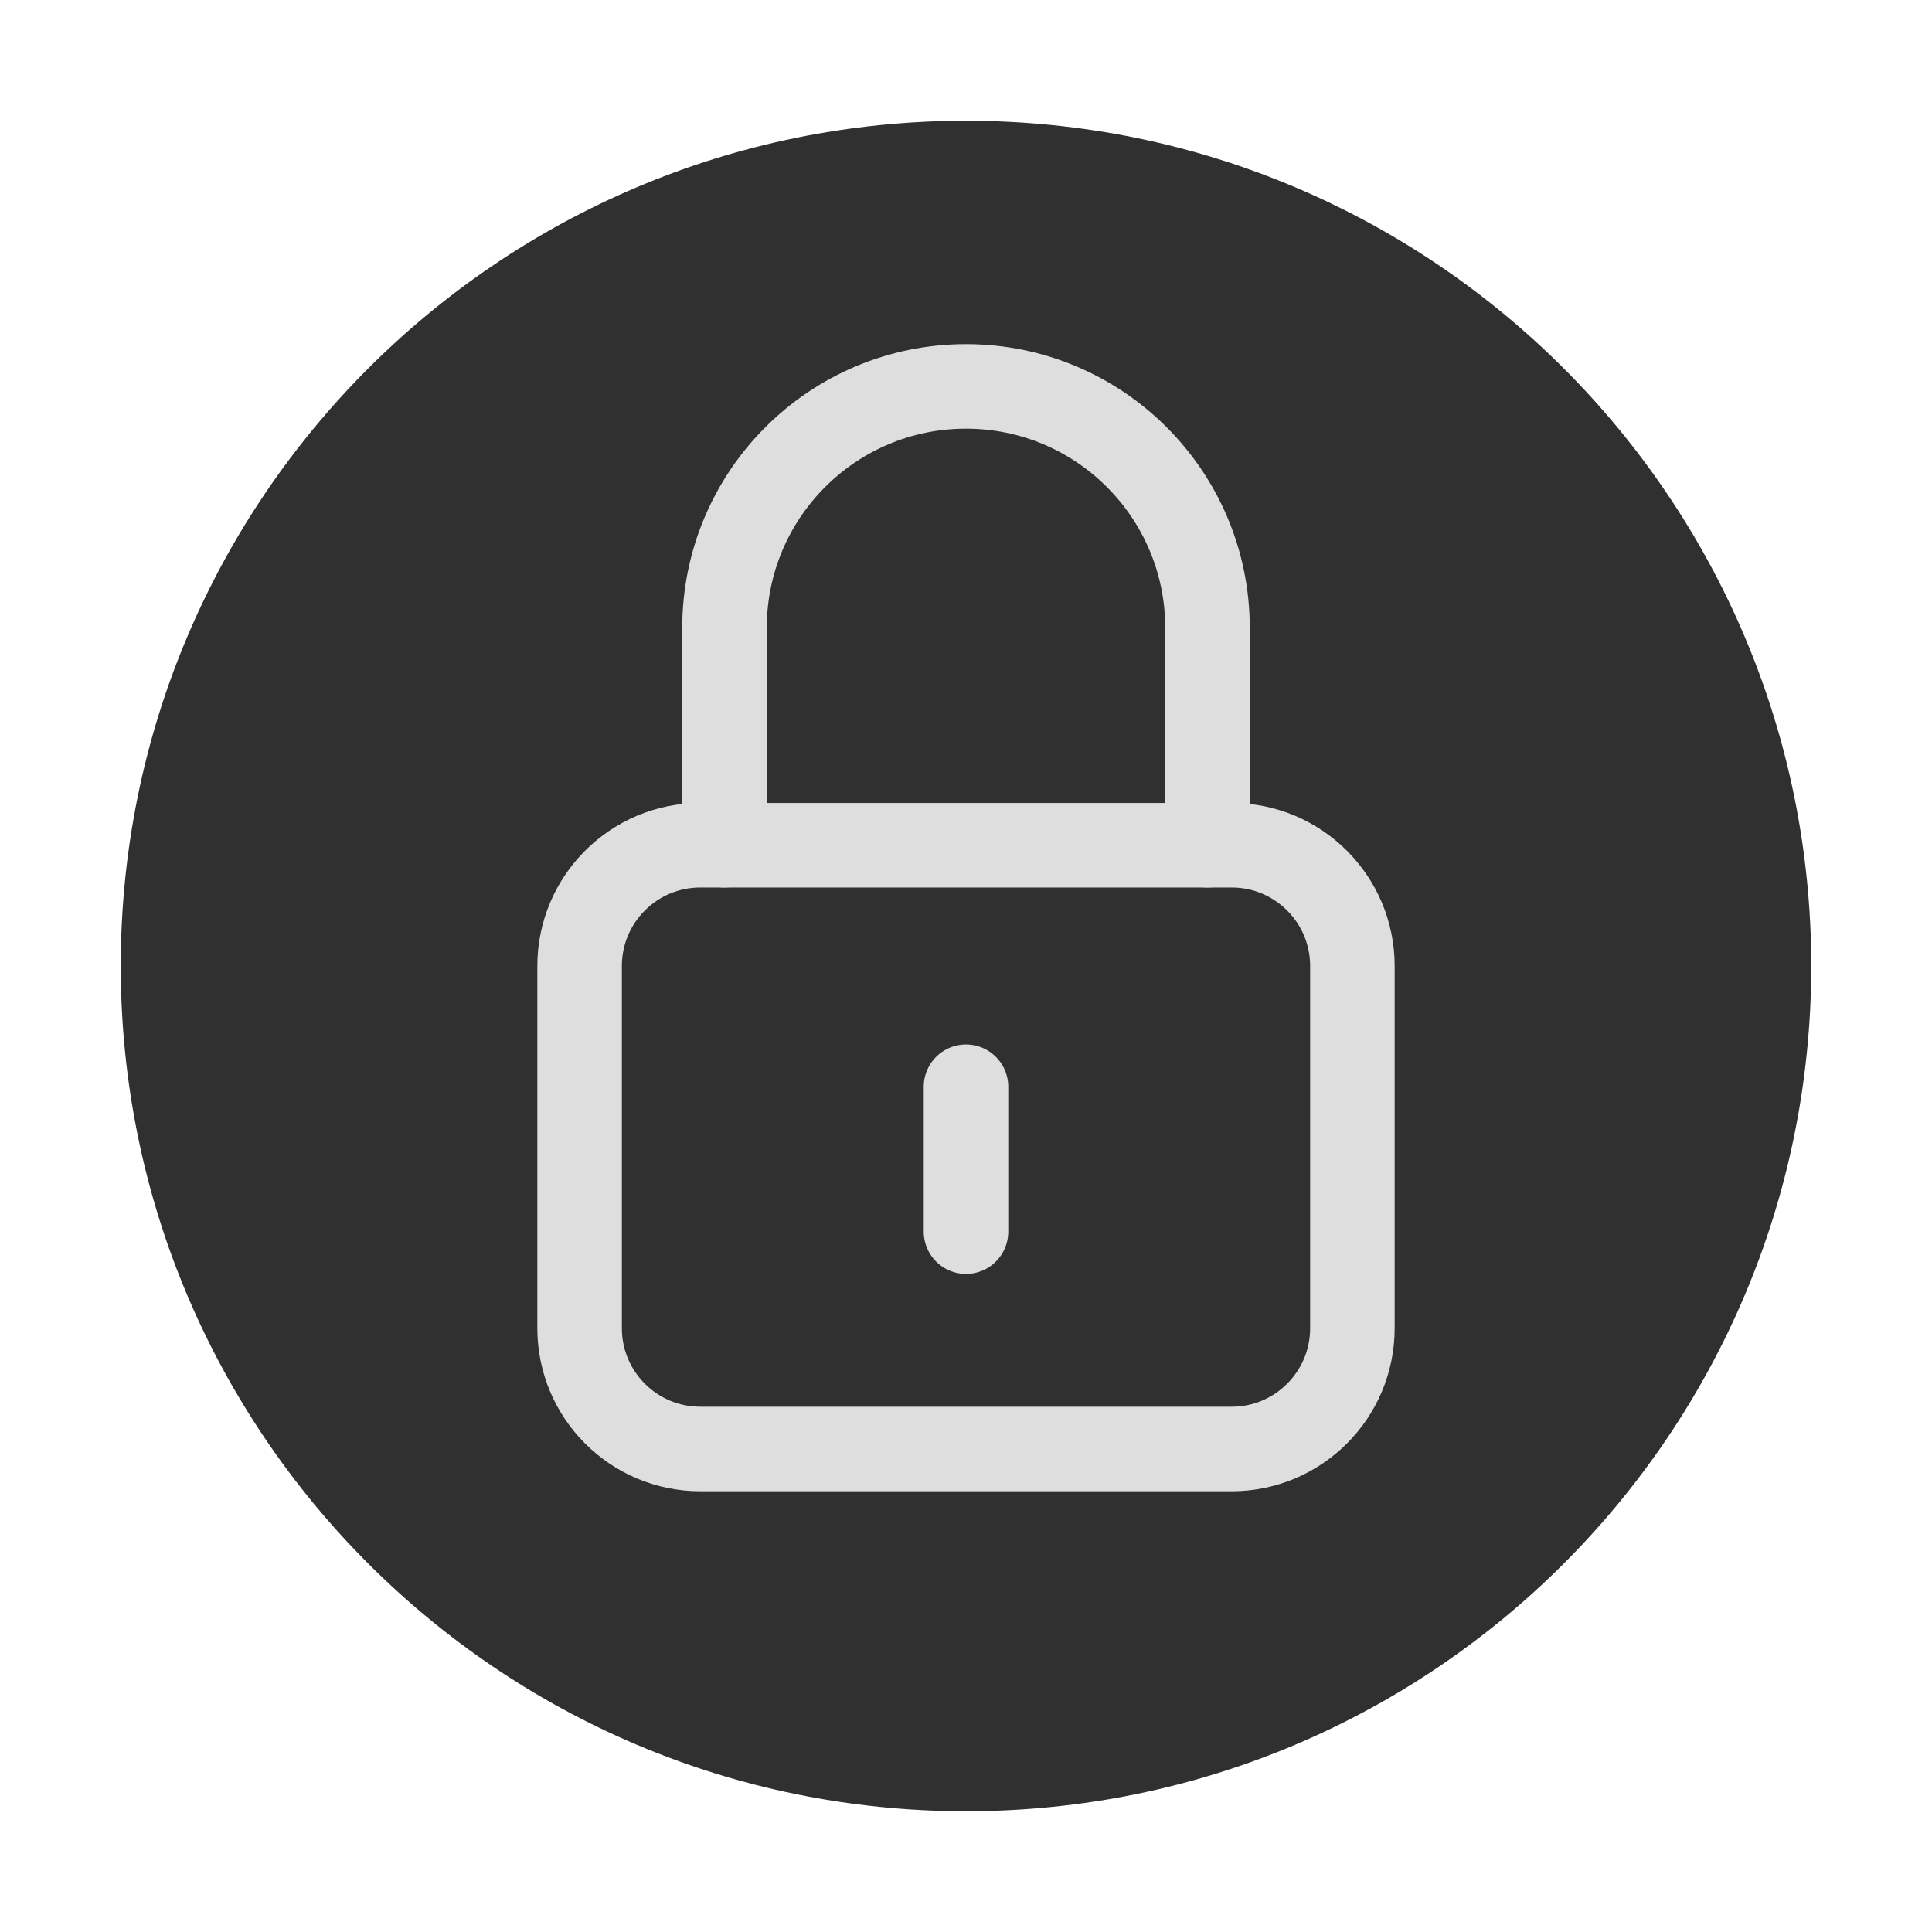
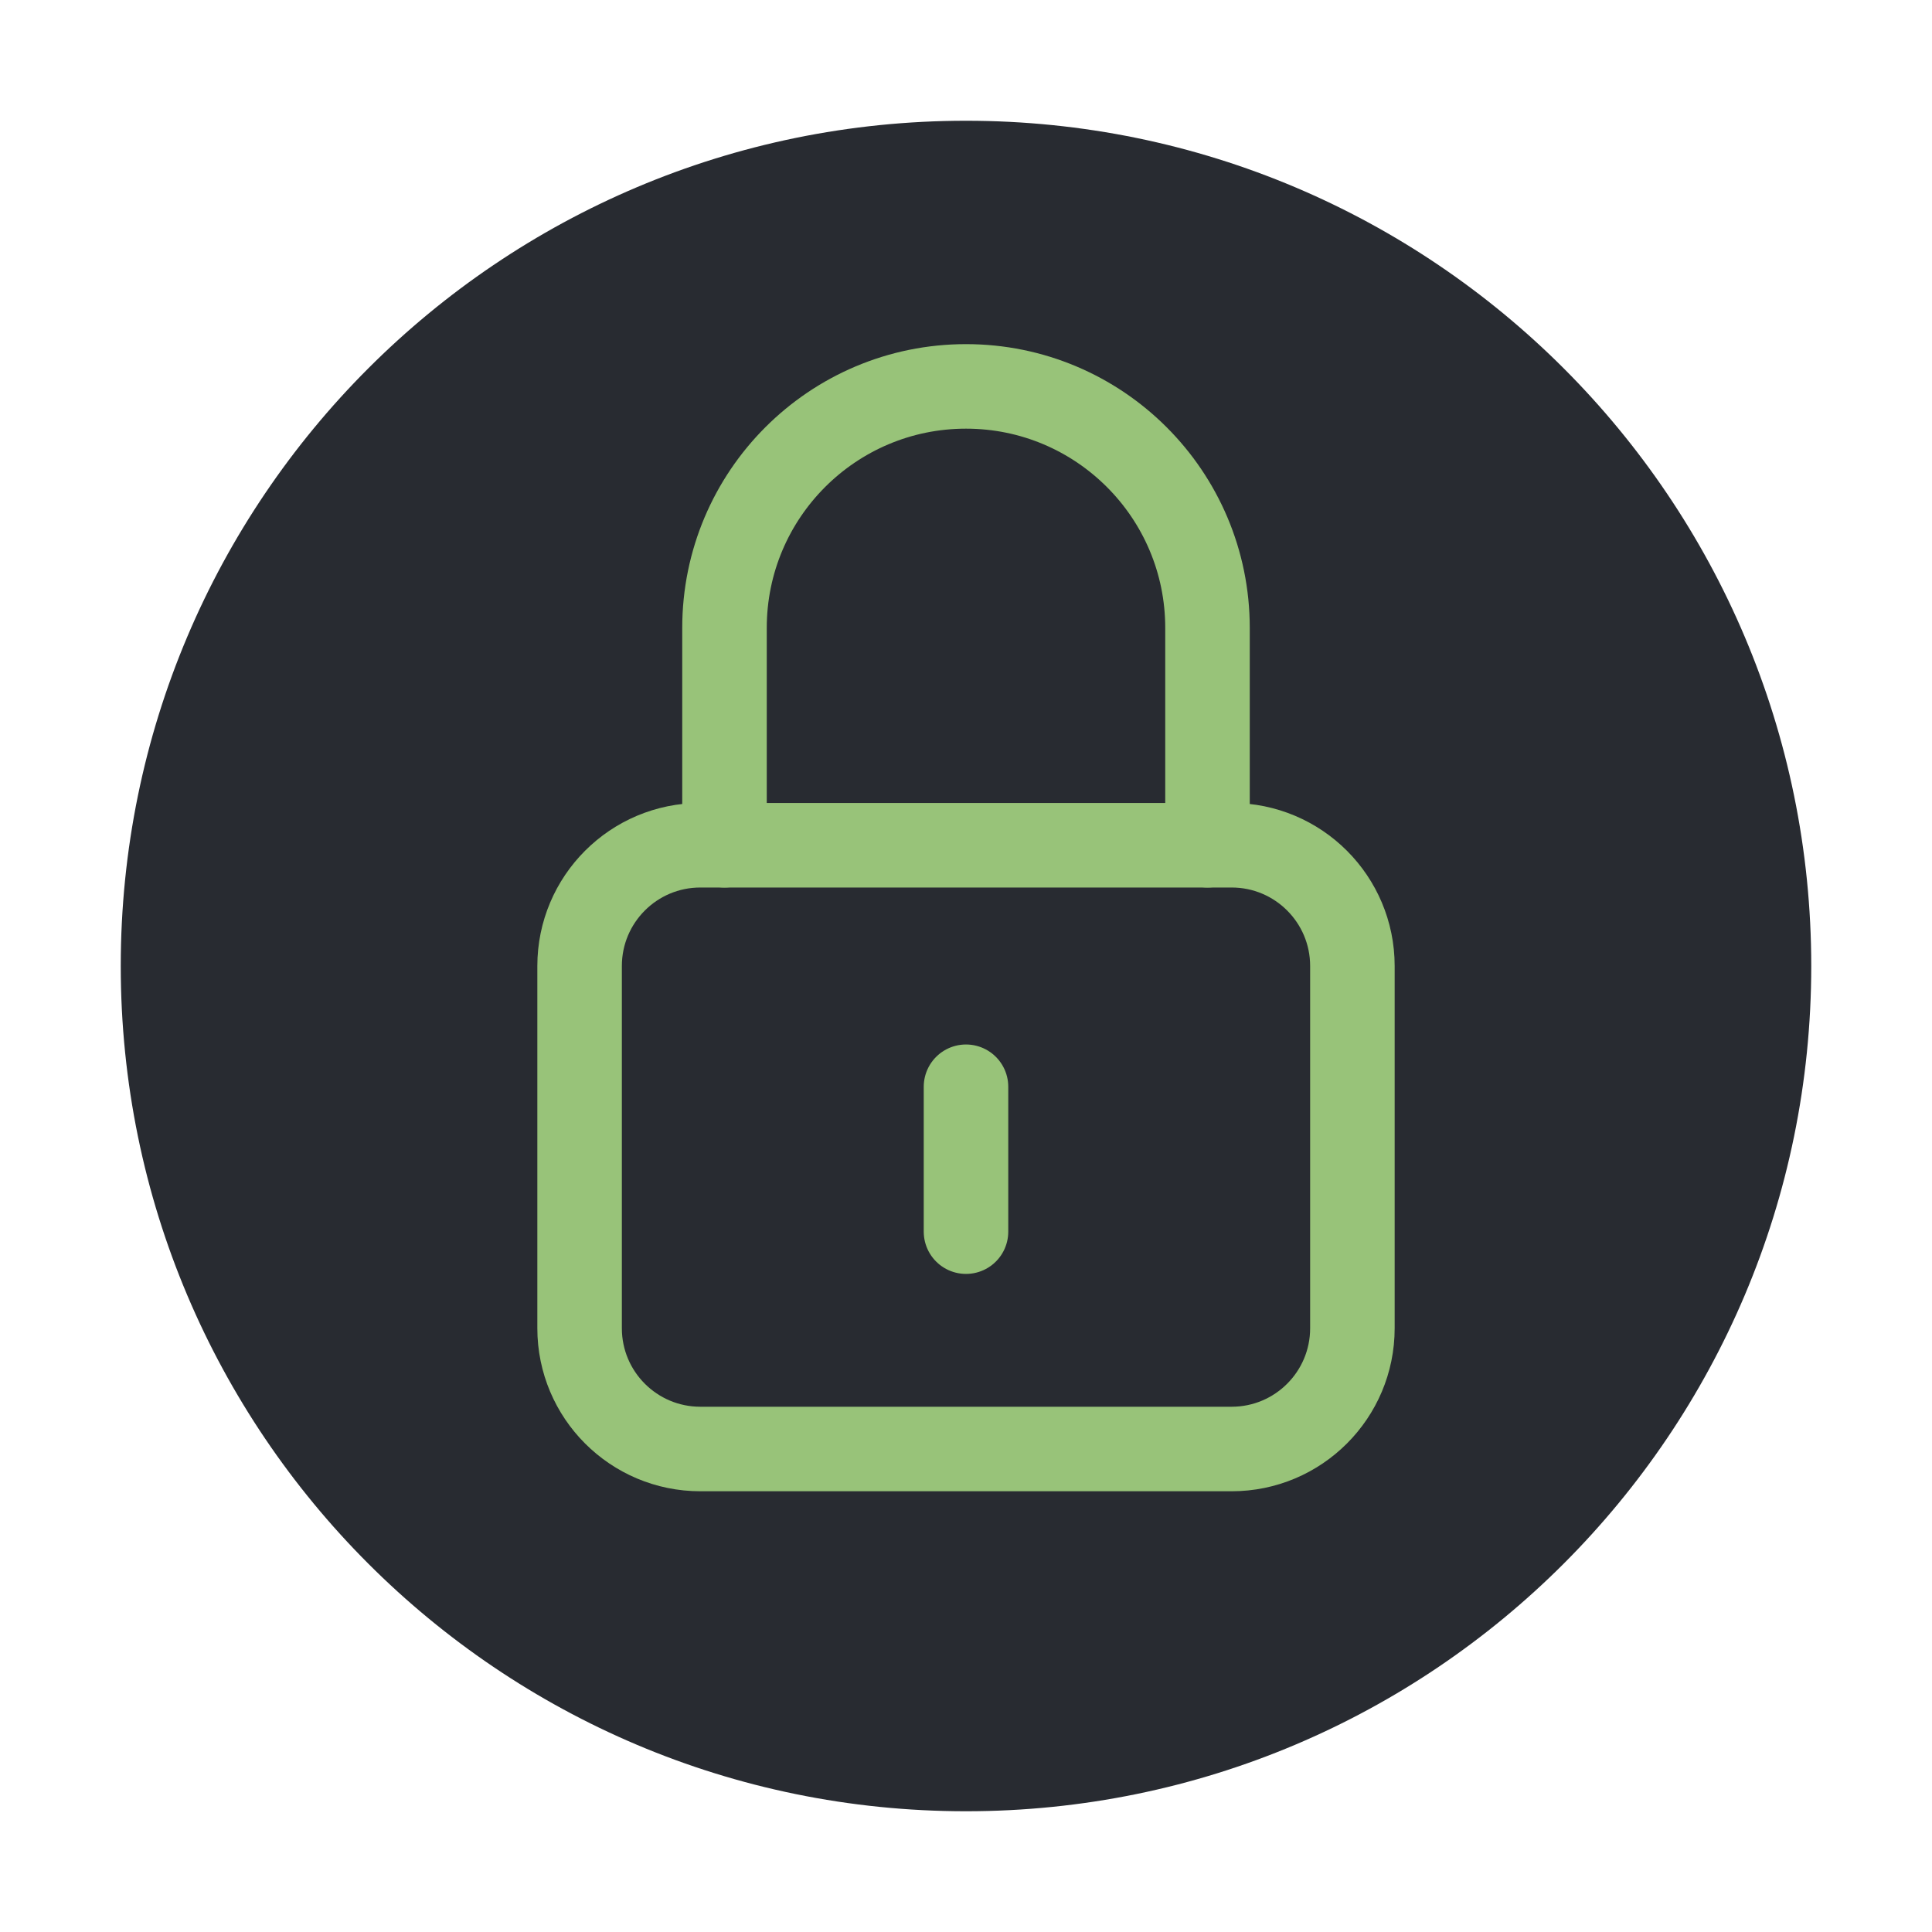
<svg xmlns="http://www.w3.org/2000/svg" width="80" height="80" viewBox="0 0 80 80">
-   <circle cx="40" cy="40" r="35" fill="#303030" />
-   <g fill="none" stroke="#dedede" stroke-width="3.5" stroke-linecap="round">
+   <circle cx="40" cy="40" r="35" fill="#282B31" />
+   <g fill="none" stroke="#98C379" stroke-width="3.5" stroke-linecap="round">
    <rect x="24" y="35" width="32" height="25" rx="5" />
    <path d="M30 35V26a10 10 0 0 1 20 0v9M40 45v6" />
  </g>
</svg>
